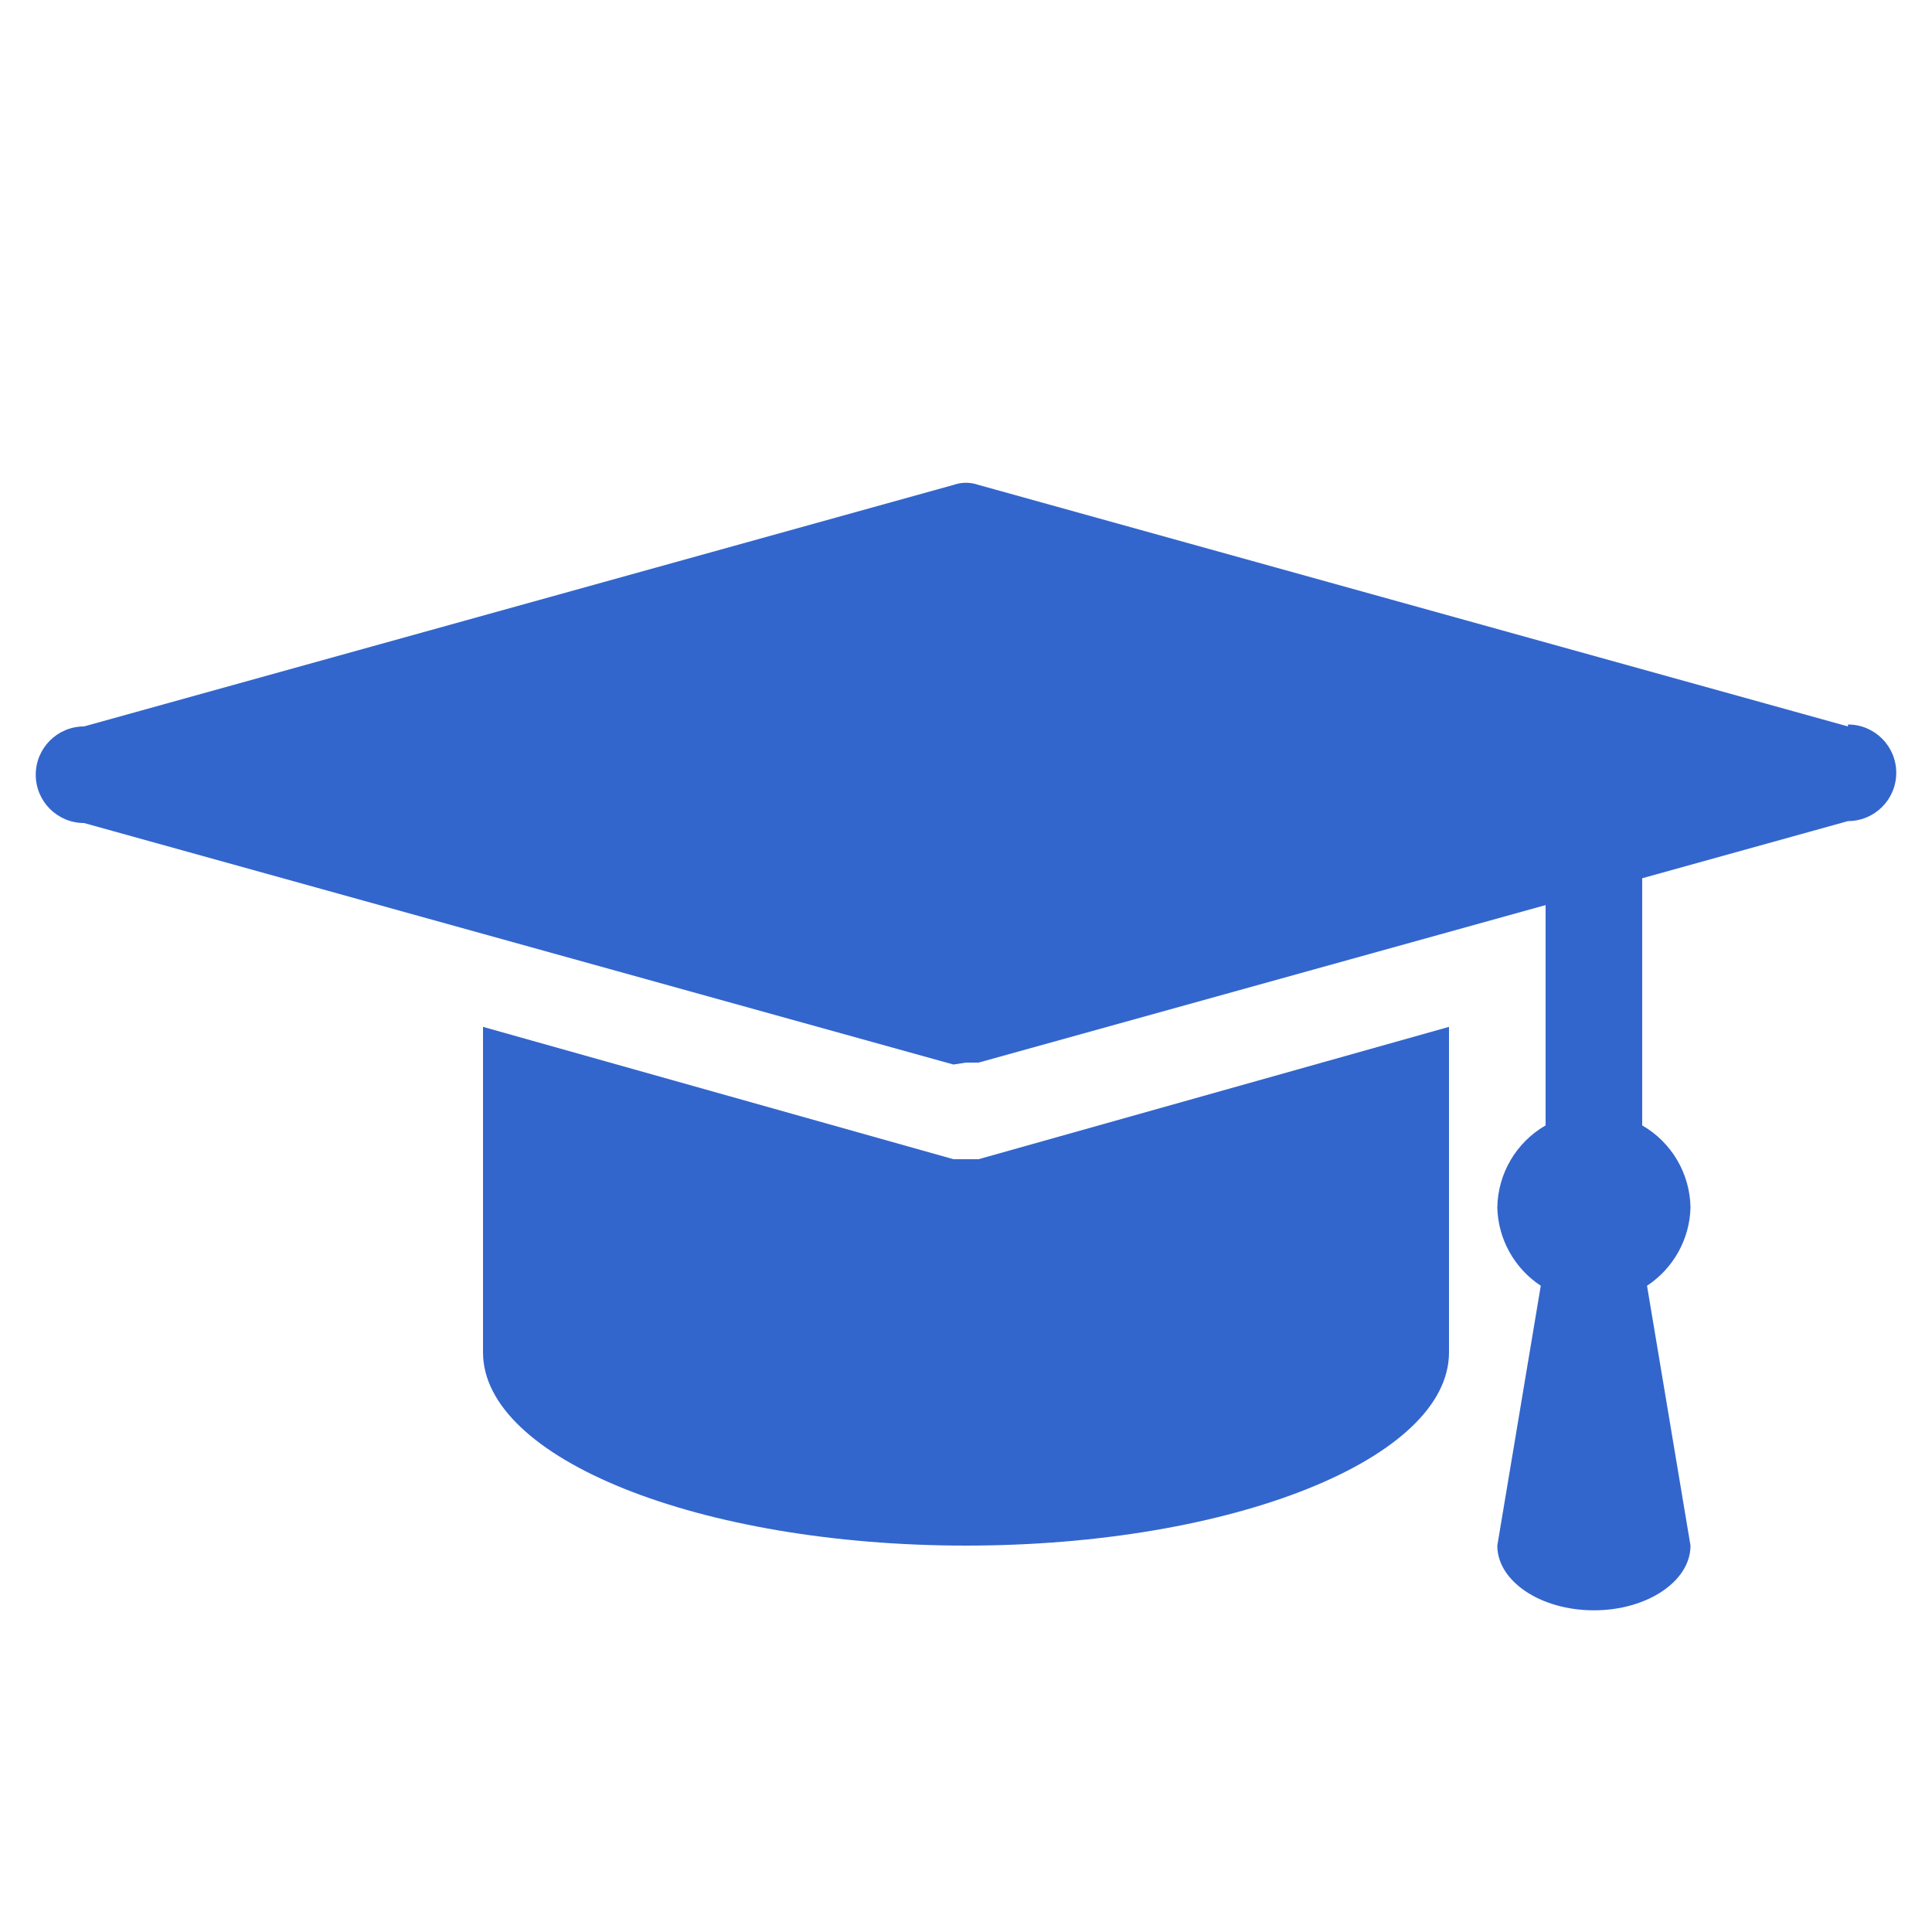
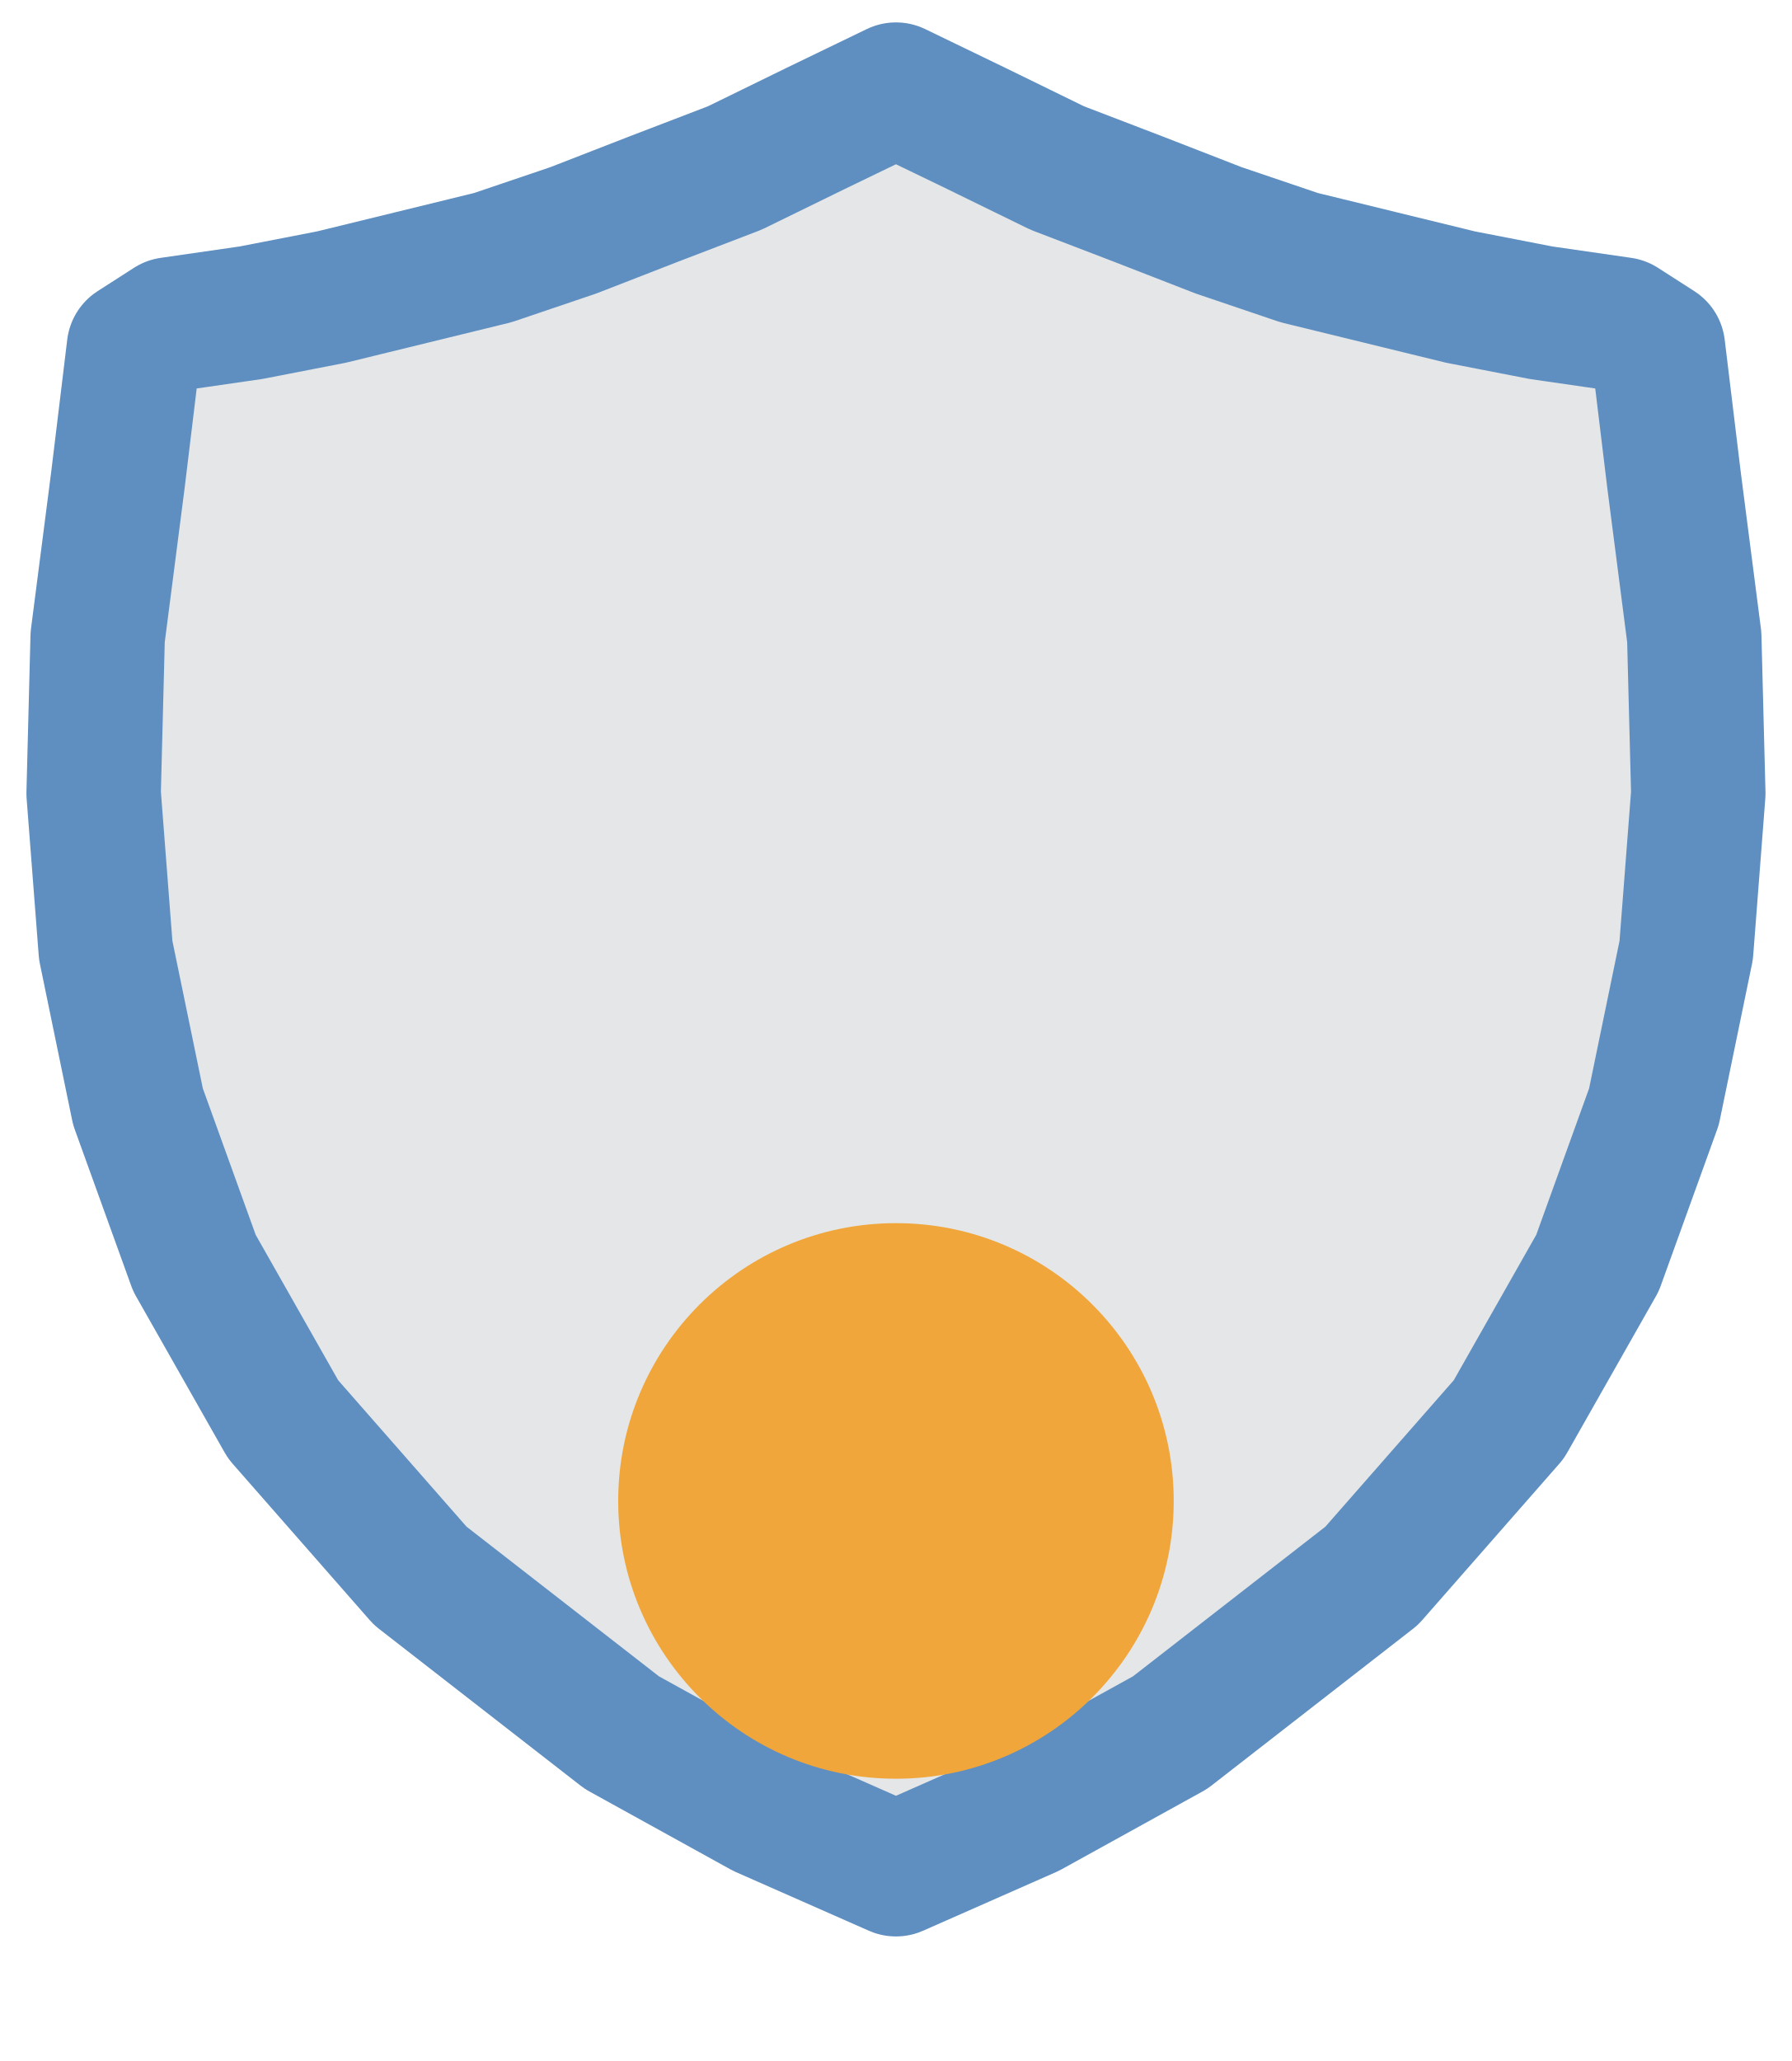
- <svg xmlns="http://www.w3.org/2000/svg" viewBox="2 2 20 20">
-   <path d="M12.13,14,12,14l-.13,0L7,12.63V16c0,1.1,2.24,2,5,2s5-.9,5-2V12.63Z" fill="#36c" />
-   <path d="M21.13,9.52l-9-2.5a.39.39,0,0,0-.26,0l-9,2.5a.5.5,0,0,0,0,1l9,2.5L12,13l.13,0,9-2.5a.5.5,0,0,0,0-1Z" fill="#36c" />
-   <path d="M19.5,14.5a1,1,0,0,0-.5-.85V10H18v3.65a1,1,0,0,0-.5.85,1,1,0,0,0,.45.81L17.5,18c0,.37.45.67,1,.67s1-.3,1-.67l-.45-2.69A1,1,0,0,0,19.5,14.5Z" fill="#36c" />
+ <svg xmlns="http://www.w3.org/2000/svg" viewBox="0 0 400 460">
+   <polygon points="200.0,20.0 218.0,28.7 236.0,37.5 254.0,44.4 272.0,51.4 290.0,57.5 308.0,61.9 326.0,66.3 344.0,69.8 362.0,72.4 370.1,77.6 373.7,107.3 378.2,142.2 379.1,177.1 376.4,212.1 369.2,247.0 356.6,281.9 336.8,316.8 306.2,351.7 261.2,386.7 229.7,404.1 200.0,417.2 170.3,404.1 138.8,386.7 93.8,351.7 63.2,316.8 43.4,281.9 30.8,247.0 23.6,212.1 20.9,177.1 21.8,142.2 26.3,107.3 29.9,77.6 38.0,72.4 56.0,69.8 74.0,66.3 92.0,61.9 110.0,57.5 128.0,51.4 146.0,44.4 164.0,37.5 182.0,28.7" fill="#e4e6e8" stroke="#5f8fc0" stroke-width="30" stroke-linejoin="round" />
+   <circle cx="200" cy="335" r="62" fill="#f0a63a" />
</svg>
